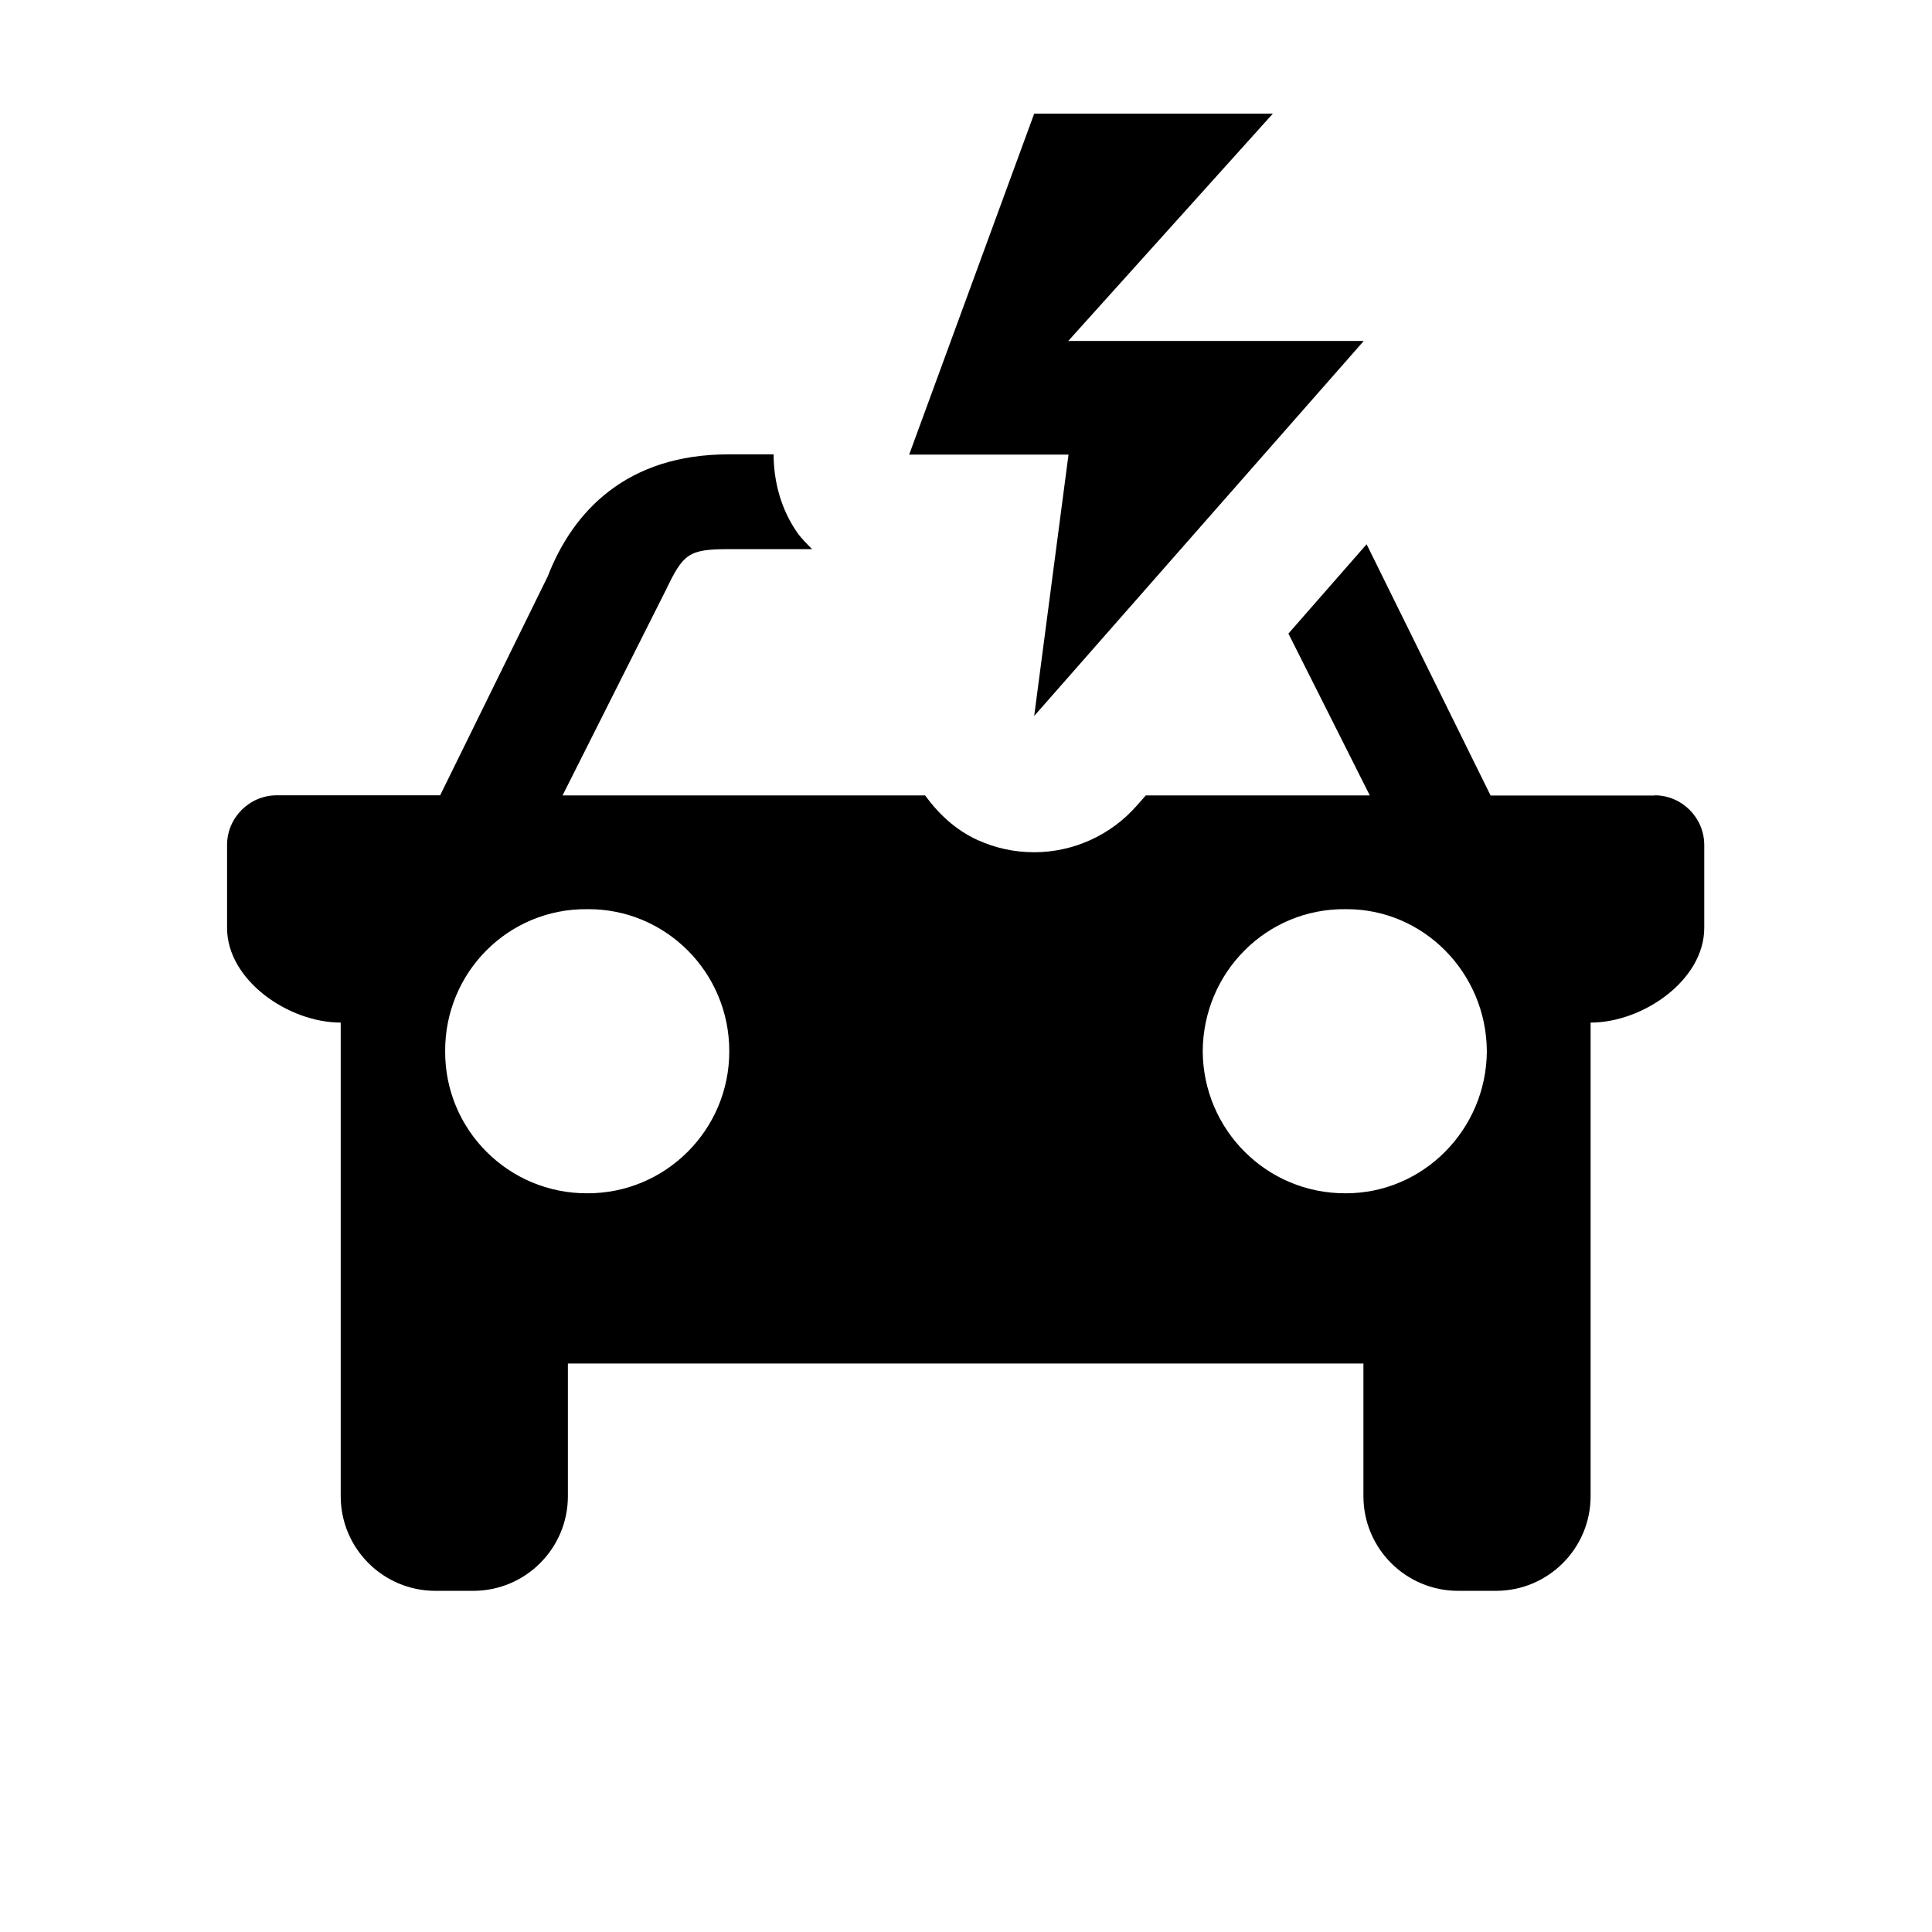
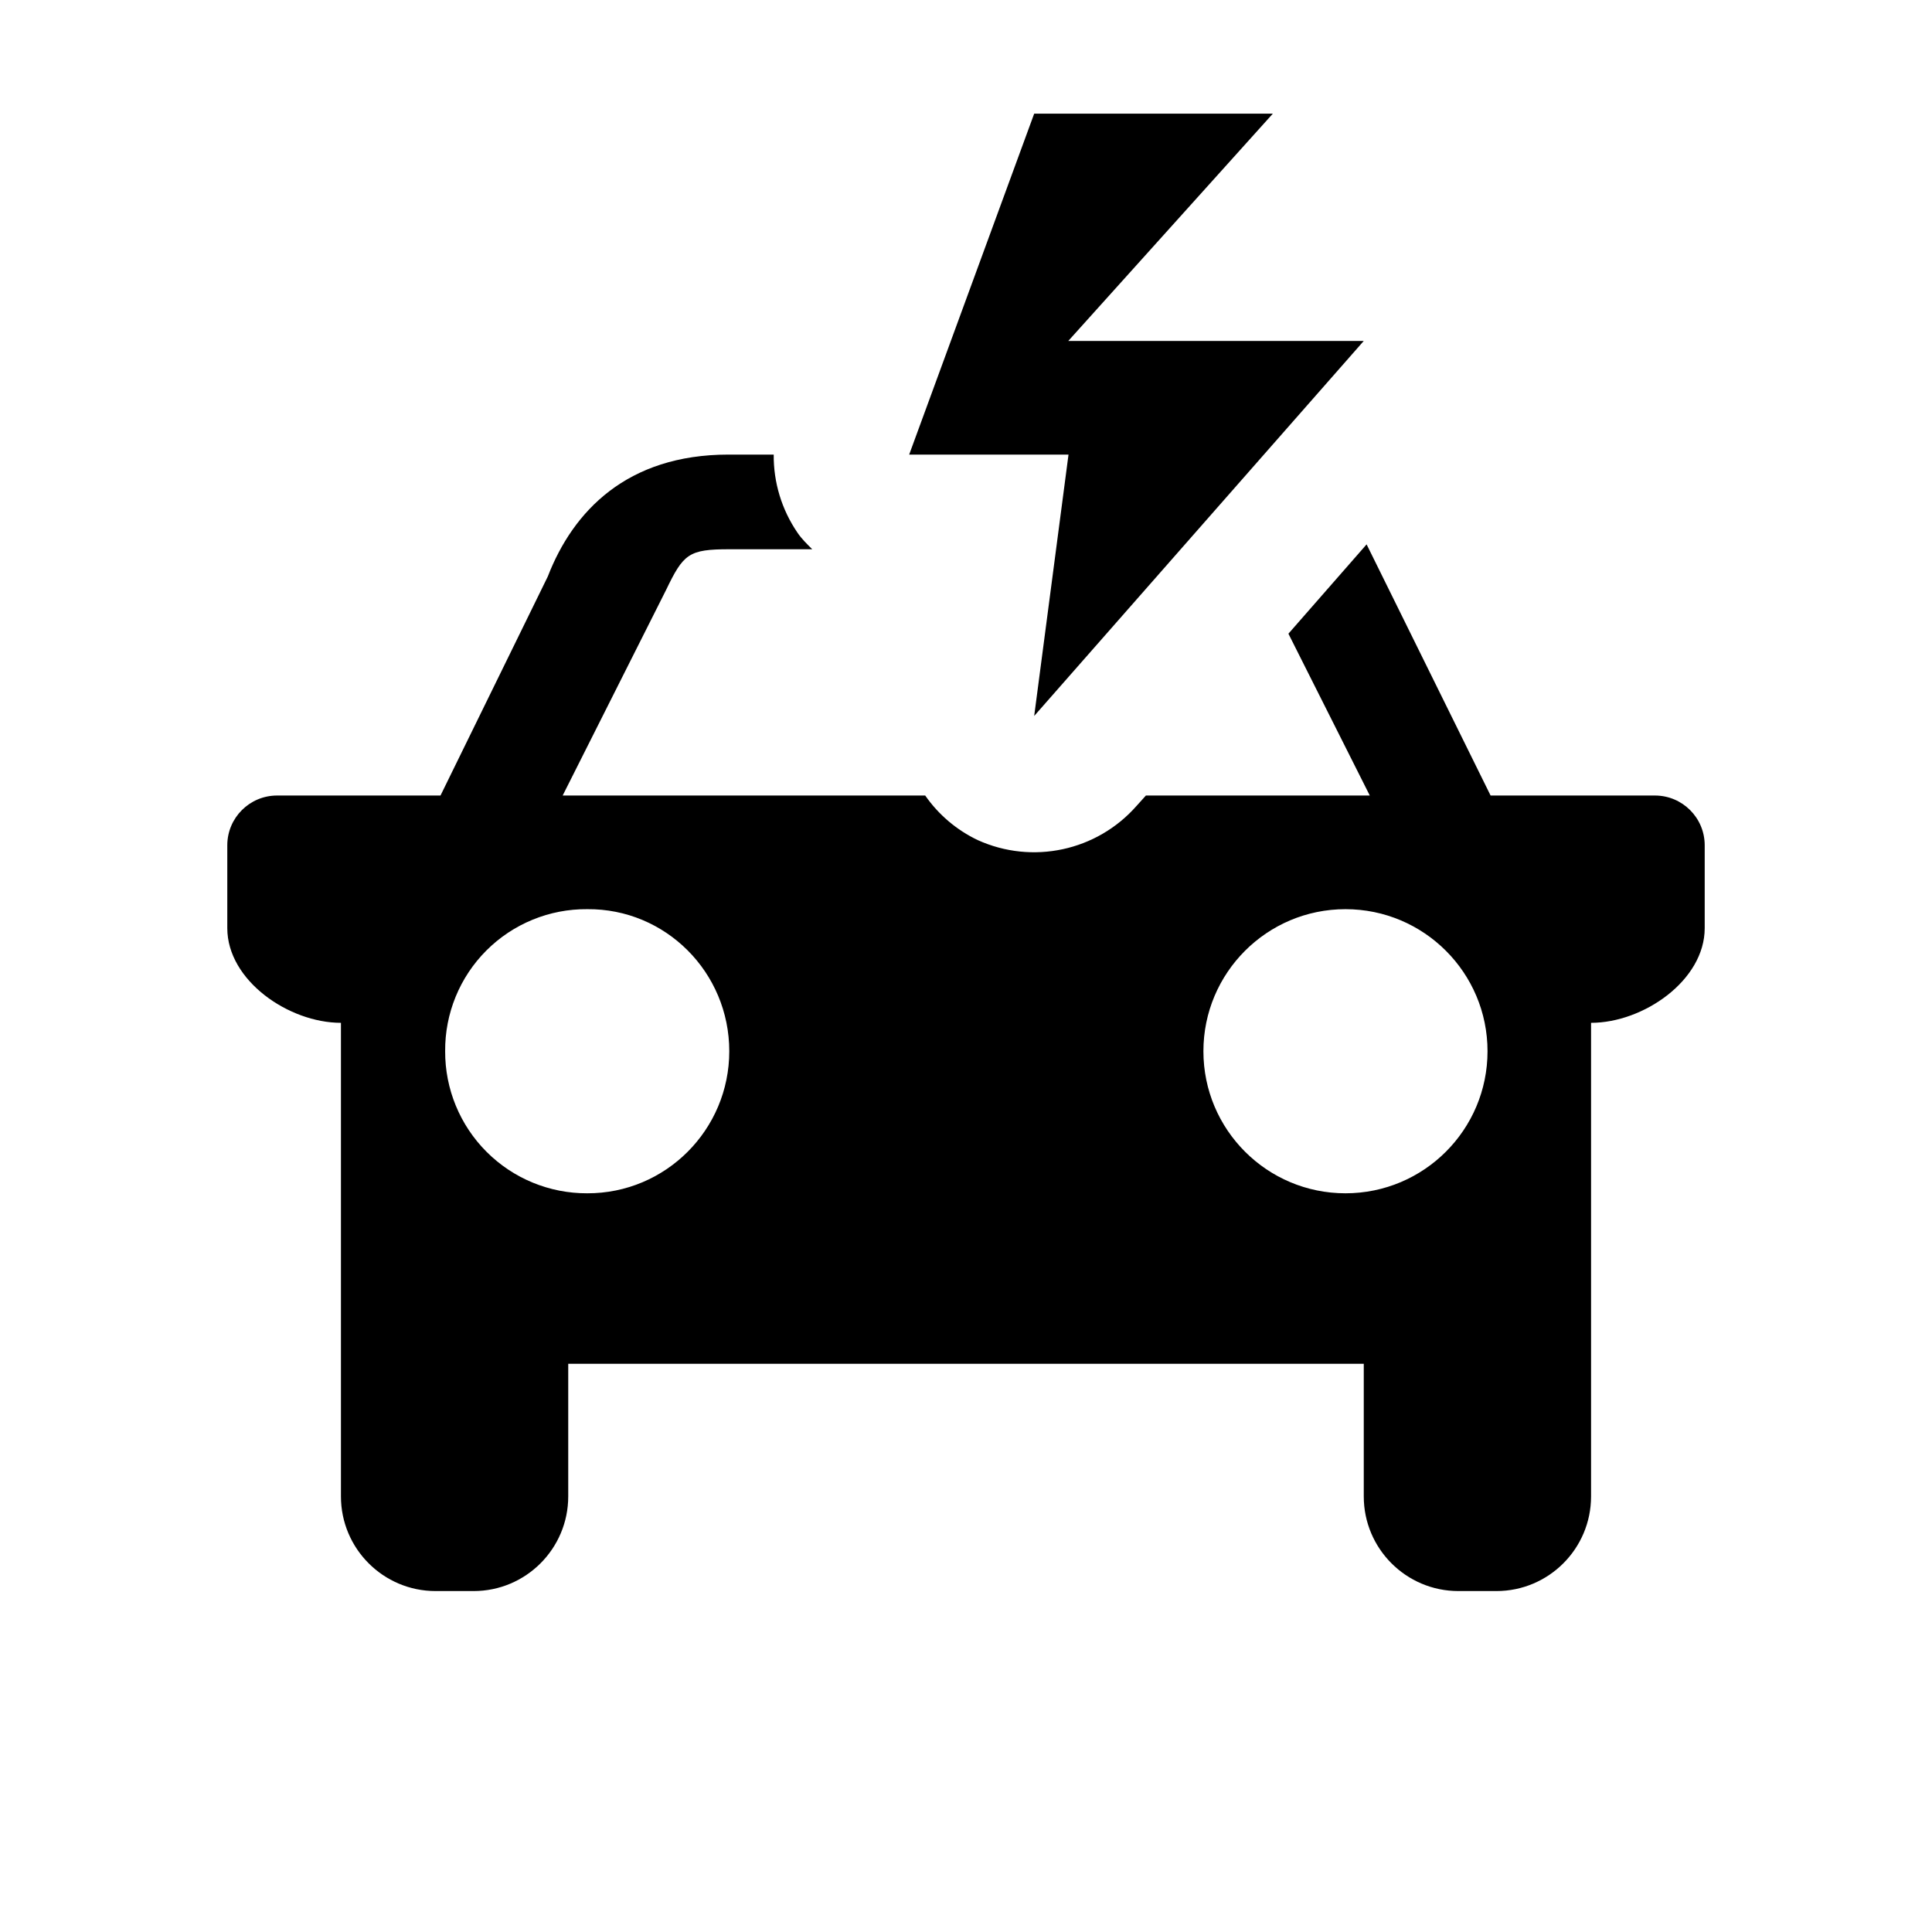
- <svg xmlns="http://www.w3.org/2000/svg" id="point_symbols" viewBox="0 0 17 17">
-   <path d="M14.563,7h-1.447l-1.091-2.211-.688.786.716,1.424h-1.971l-.081.092c-.228.259-.557.408-.902.408-.172,0-.339-.036-.496-.107-.194-.088-.344-.23-.463-.393h-3.19l.909-1.807c.154-.321.199-.36.557-.36h.73c-.046-.047-.093-.092-.131-.146-.142-.204-.207-.445-.208-.688h-.397c-.894,0-1.368.499-1.59,1.073l-.947,1.927h-1.438c-.24,0-.437.197-.437.437v.73c0,.46.54.833,1,.833v4.167c0,.46.373.833.833.833h.333c.46,0,.833-.373.833-.833v-1.167h7v1.167c0,.46.373.833.833.833h.333c.46,0,.833-.373.833-.833v-4.167c.46,0,1-.373,1-.833v-.73c0-.24-.197-.437-.437-.437ZM5.167,10.5c-.693.002-1.253-.559-1.25-1.25-.003-.695.557-1.257,1.25-1.25.69-.006,1.251.556,1.25,1.25.001.691-.56,1.252-1.25,1.25ZM11.839,10.5c-.694.002-1.252-.559-1.256-1.25.004-.695.562-1.257,1.256-1.25.682-.006,1.24.556,1.244,1.25-.004.691-.562,1.252-1.244,1.25ZM9.1,6.3l.302-2.3h-1.402l1.1-3h2.1l-1.8,2h2.6l-2.9,3.3Z" />
+ <svg xmlns="http://www.w3.org/2000/svg" viewBox="0 0 17 17">
+   <path d="M14.563 7h-1.447l-1.091-2.21-.688.786L12.053 7h-1.97L10 7.092a1.201 1.201 0 0 1-1.397.3A1.183 1.183 0 0 1 8.141 7h-3.19l.909-1.807c.154-.32.199-.36.557-.36h.73c-.046-.046-.093-.091-.13-.146A1.197 1.197 0 0 1 6.808 4H6.41c-.894 0-1.368.499-1.59 1.073L3.876 7H2.437A.438.438 0 0 0 2 7.437v.73C2 8.627 2.54 9 3 9v4.167c0 .46.373.833.833.833h.334c.46 0 .833-.373.833-.833V12h7v1.167c0 .46.373.833.833.833h.334c.46 0 .833-.373.833-.833V9c.46 0 1-.373 1-.833v-.73A.438.438 0 0 0 14.563 7zm-9.396 3.5a1.245 1.245 0 0 1-1.25-1.25A1.24 1.24 0 0 1 5.167 8c.69-.006 1.25.556 1.25 1.25 0 .691-.56 1.252-1.25 1.25zm6.672 0a1.25 1.25 0 1 1 0-2.5 1.25 1.25 0 0 1 0 2.5zM9.1 6.3L9.402 4H8l1.1-3h2.1L9.4 3H12L9.1 6.3z" />
</svg>
